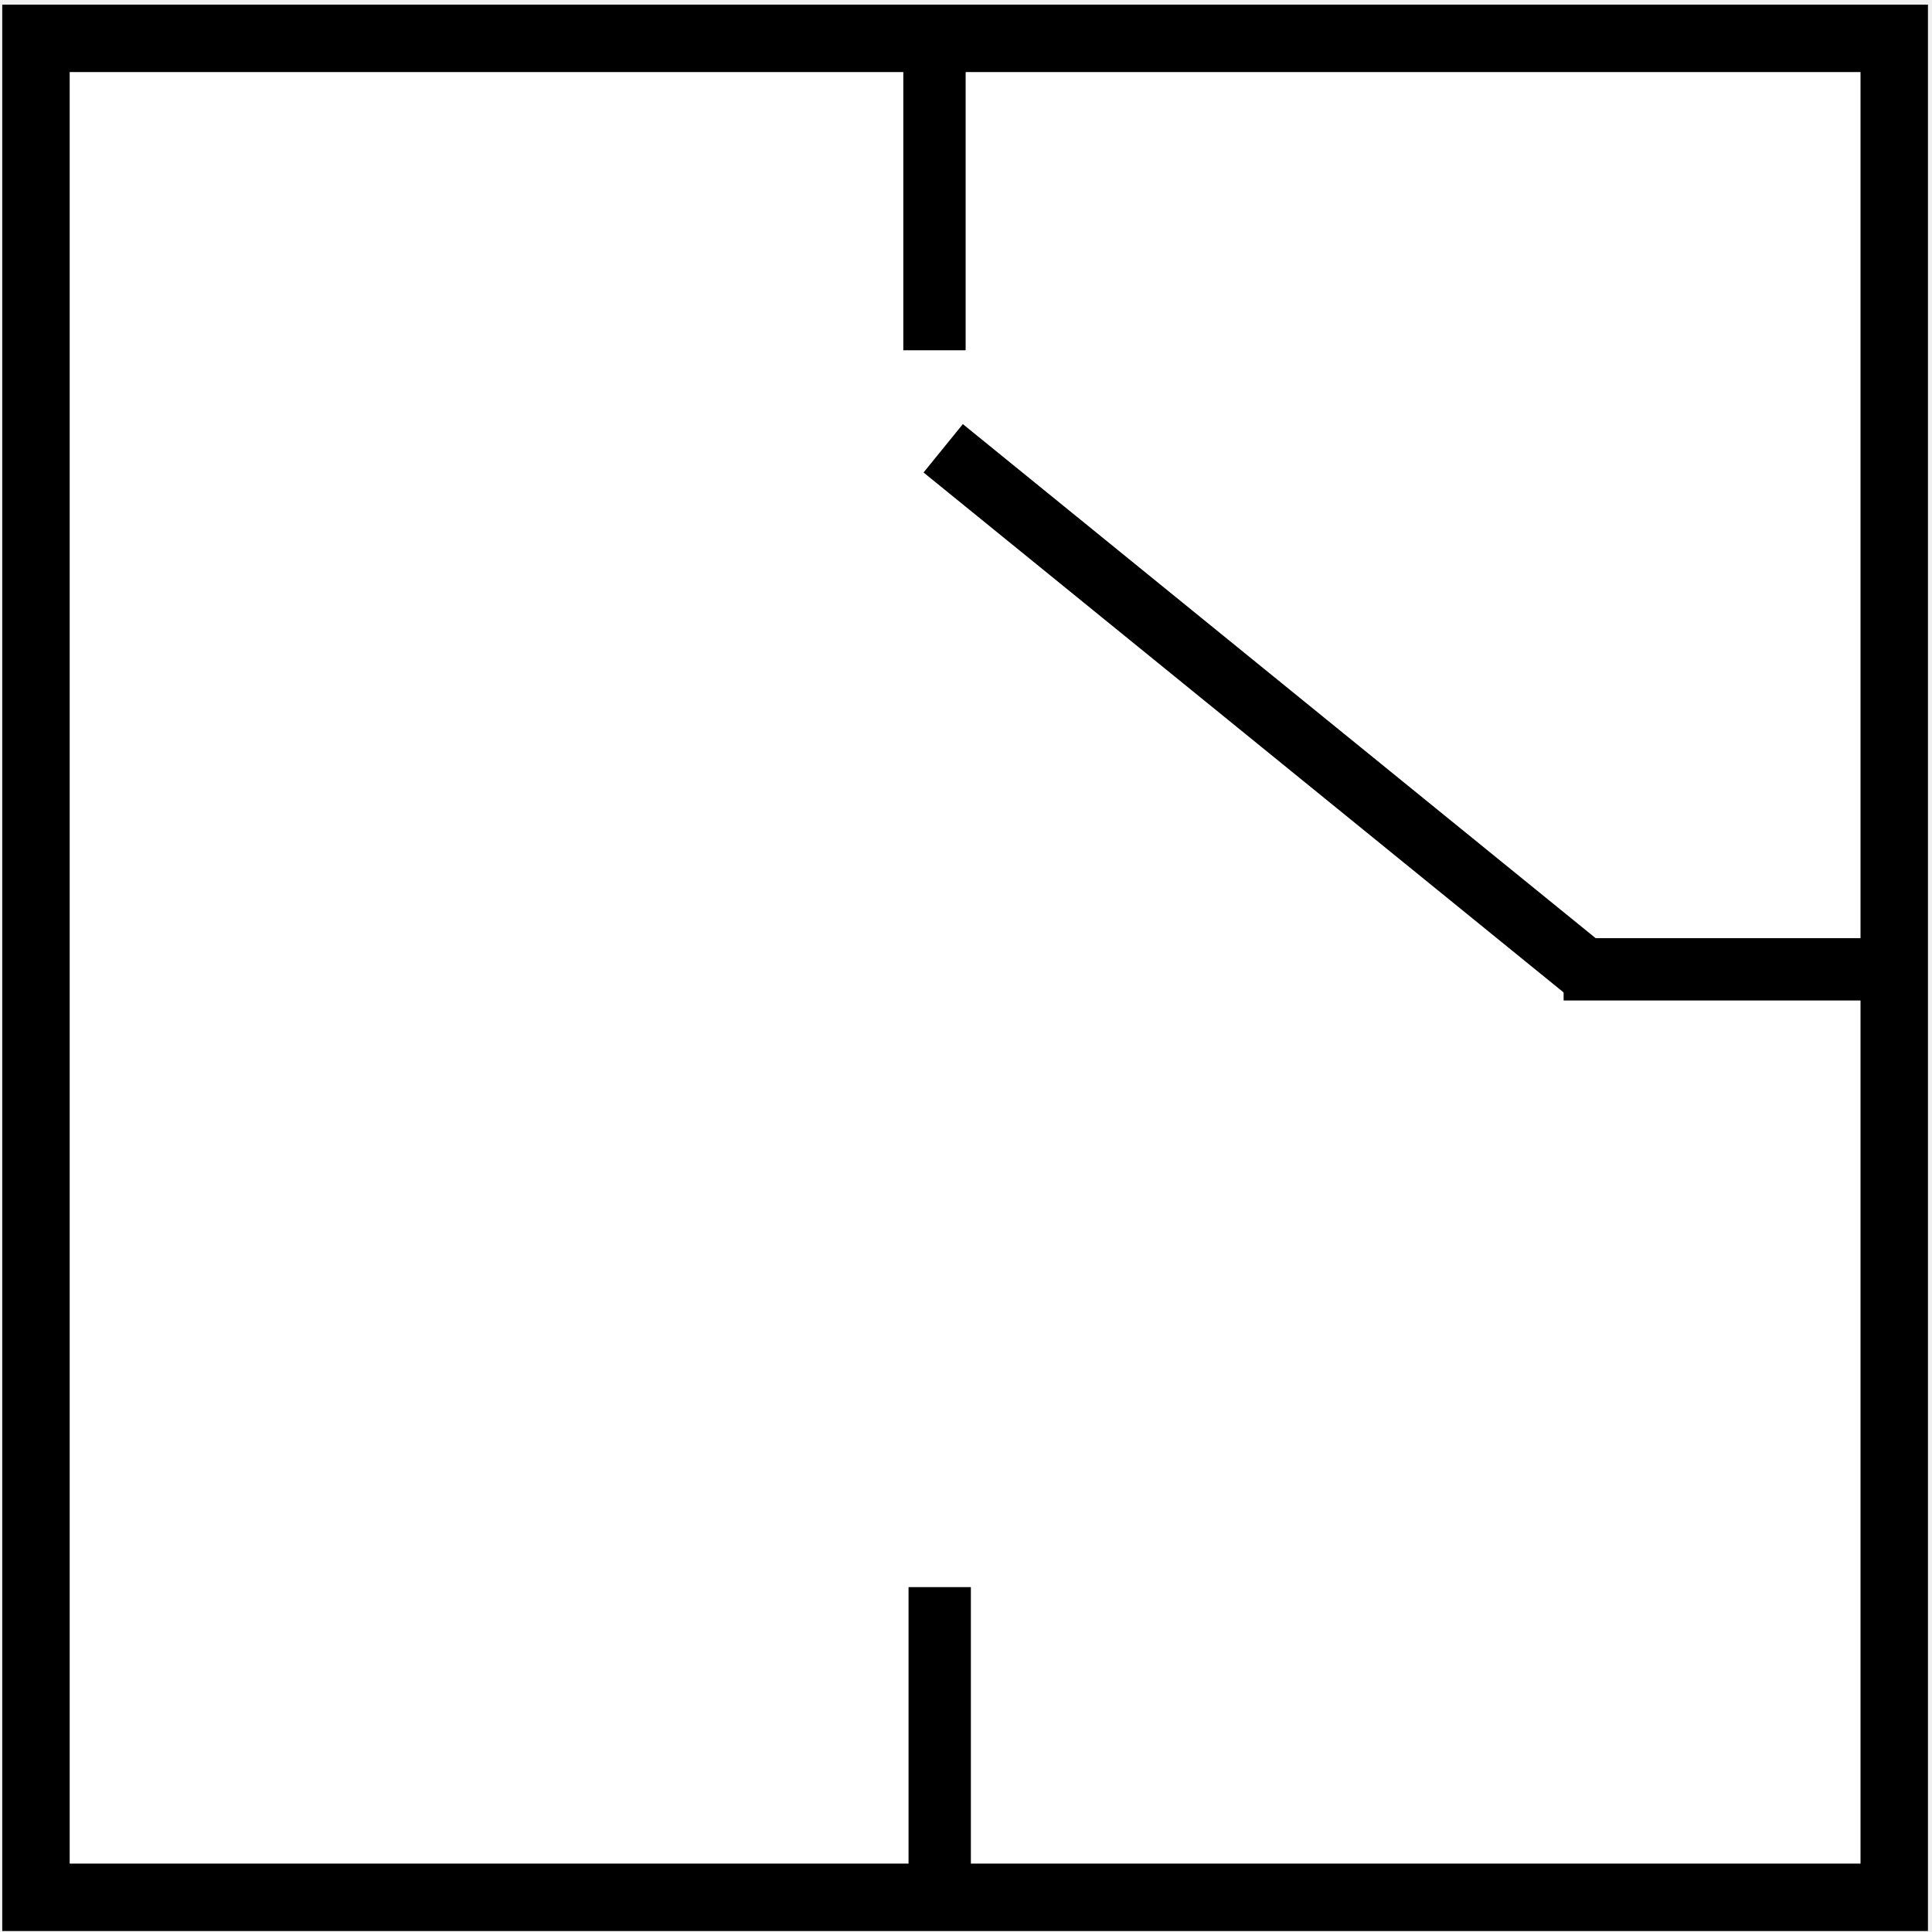
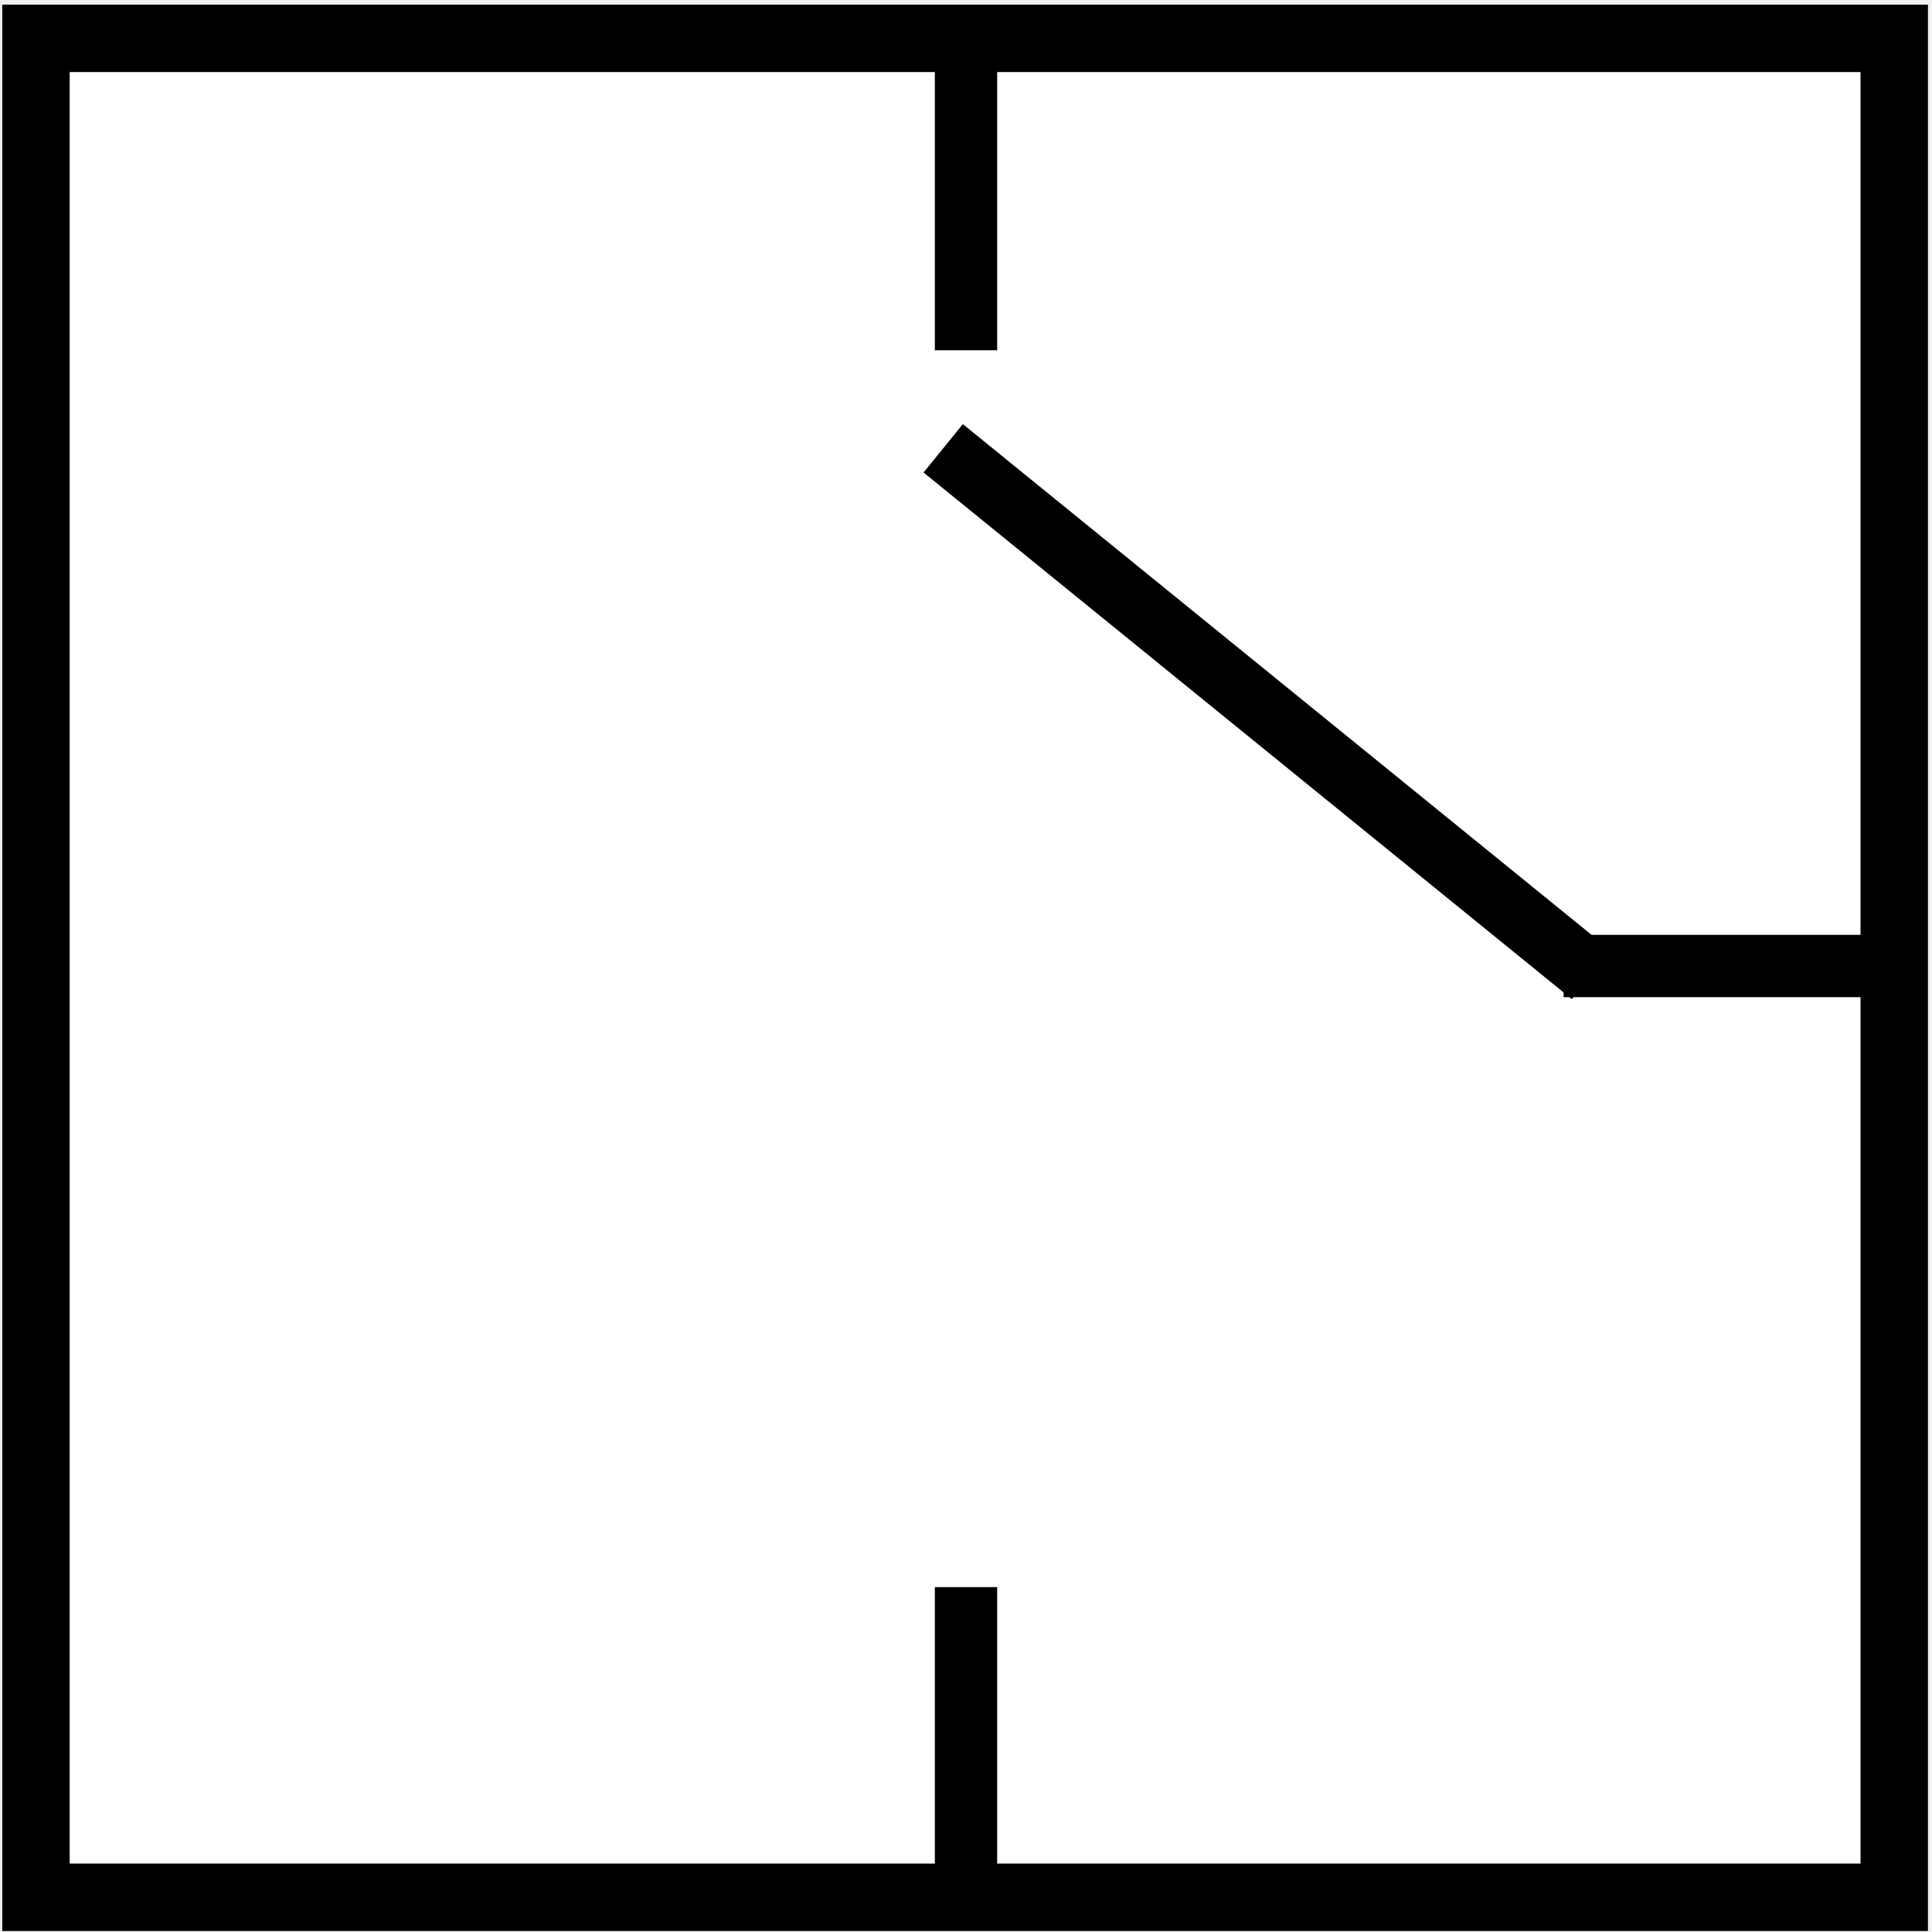
<svg xmlns="http://www.w3.org/2000/svg" version="1.1" id="svg2" viewBox="0 0 31 31" height="31" width="31">
  <defs id="defs4">
    <symbol id="symbol9181">
      <circle r="64.643" cy="322.005" cx="204.643" id="path3336" style="fill:none;fill-rule:evenodd;stroke:#000000;stroke-width:3;stroke-linecap:butt;stroke-linejoin:miter;stroke-miterlimit:4;stroke-dasharray:none;stroke-opacity:1" />
      <path id="path4138" d="m 151.204,327.066 c 0,0 16.52,-30.679 28.91,-30.679 17.11,0 35.399,48.379 53.689,48.379 12.98,0 27.14,-25.37 27.14,-25.37" style="fill:none;fill-rule:evenodd;stroke:#000000;stroke-width:3;stroke-linecap:butt;stroke-linejoin:miter;stroke-miterlimit:4;stroke-dasharray:none;stroke-opacity:1" />
    </symbol>
    <symbol id="Connector">
      <circle id="circle6200" style="stroke-width:2" r="20" cy="75" cx="75" />
    </symbol>
    <symbol id="LogicalAnd">
      <circle id="circle6304" style="stroke-width:2" r="20" cy="75" cx="75" />
      <path id="path6306" style="stroke-width:2" d="M 61,61 89,89" />
      <path id="path6308" style="stroke-width:2" d="M 61,89 89,61" />
    </symbol>
    <clipPath clipPathUnits="userSpaceOnUse" id="clipEmfPath1">
      <path d="m 0,0 51.673,0 0,51.673 L 0,51.673 0,0 0,0 Z" id="path8206" />
    </clipPath>
    <clipPath clipPathUnits="userSpaceOnUse" id="clipEmfPath2">
      <path d="m 0,0 0,51.674 51.674,0 L 51.674,0 0,0 Z" id="path8209" />
    </clipPath>
    <pattern id="EMFhbasepattern" patternUnits="userSpaceOnUse" width="6" height="6" x="0" y="0" />
  </defs>
  <g transform="matrix(-1,0,0,1,339.8631,648.9592)" id="layer1" style="fill:#ffffff">
    <rect y="-648.344" x="-339.286" height="29.828" width="29.817" id="rect9969" style="fill:#ffffff;stroke:#000000;stroke-width:1.082;stroke-miterlimit:4;stroke-dasharray:none" transform="scale(-1,1)" />
-     <path id="path8656" d="m 324.869,-643.339 0,-5.179" style="fill:#ffffff;fill-rule:evenodd;stroke:#000000;stroke-width:1px;stroke-linecap:butt;stroke-linejoin:miter;stroke-opacity:1" />
-     <path style="fill:#ffffff;fill-rule:evenodd;stroke:#000000;stroke-width:1px;stroke-linecap:butt;stroke-linejoin:miter;stroke-opacity:1" d="m 324.785,-618.314 0,-5.179" id="path8658" />
-     <path style="fill:#ffffff;fill-rule:evenodd;stroke:#000000;stroke-width:1px;stroke-linecap:butt;stroke-linejoin:miter;stroke-opacity:1" d="m 314.774,-633.406 -5.179,0" id="path8660" />
+     <path id="path8656" d="m 324.363,-643.339 0,-5.179" style="fill:#ffffff;fill-rule:evenodd;stroke:#000000;stroke-width:1px;stroke-linecap:butt;stroke-linejoin:miter;stroke-opacity:1" />
+     <path style="fill:#ffffff;fill-rule:evenodd;stroke:#000000;stroke-width:1px;stroke-linecap:butt;stroke-linejoin:miter;stroke-opacity:1" d="m 324.363,-618.314 0,-5.179" id="path8658" />
+     <path style="fill:#ffffff;fill-rule:evenodd;stroke:#000000;stroke-width:1px;stroke-linecap:butt;stroke-linejoin:miter;stroke-opacity:1" d="m 314.774,-633.459 -5.179,0" id="path8660" />
    <path id="path8662" d="m 314.327,-633.316 10.402,-8.45" style="fill:#ffffff;fill-rule:evenodd;stroke:#000000;stroke-width:1px;stroke-linecap:butt;stroke-linejoin:miter;stroke-opacity:1" />
  </g>
</svg>
